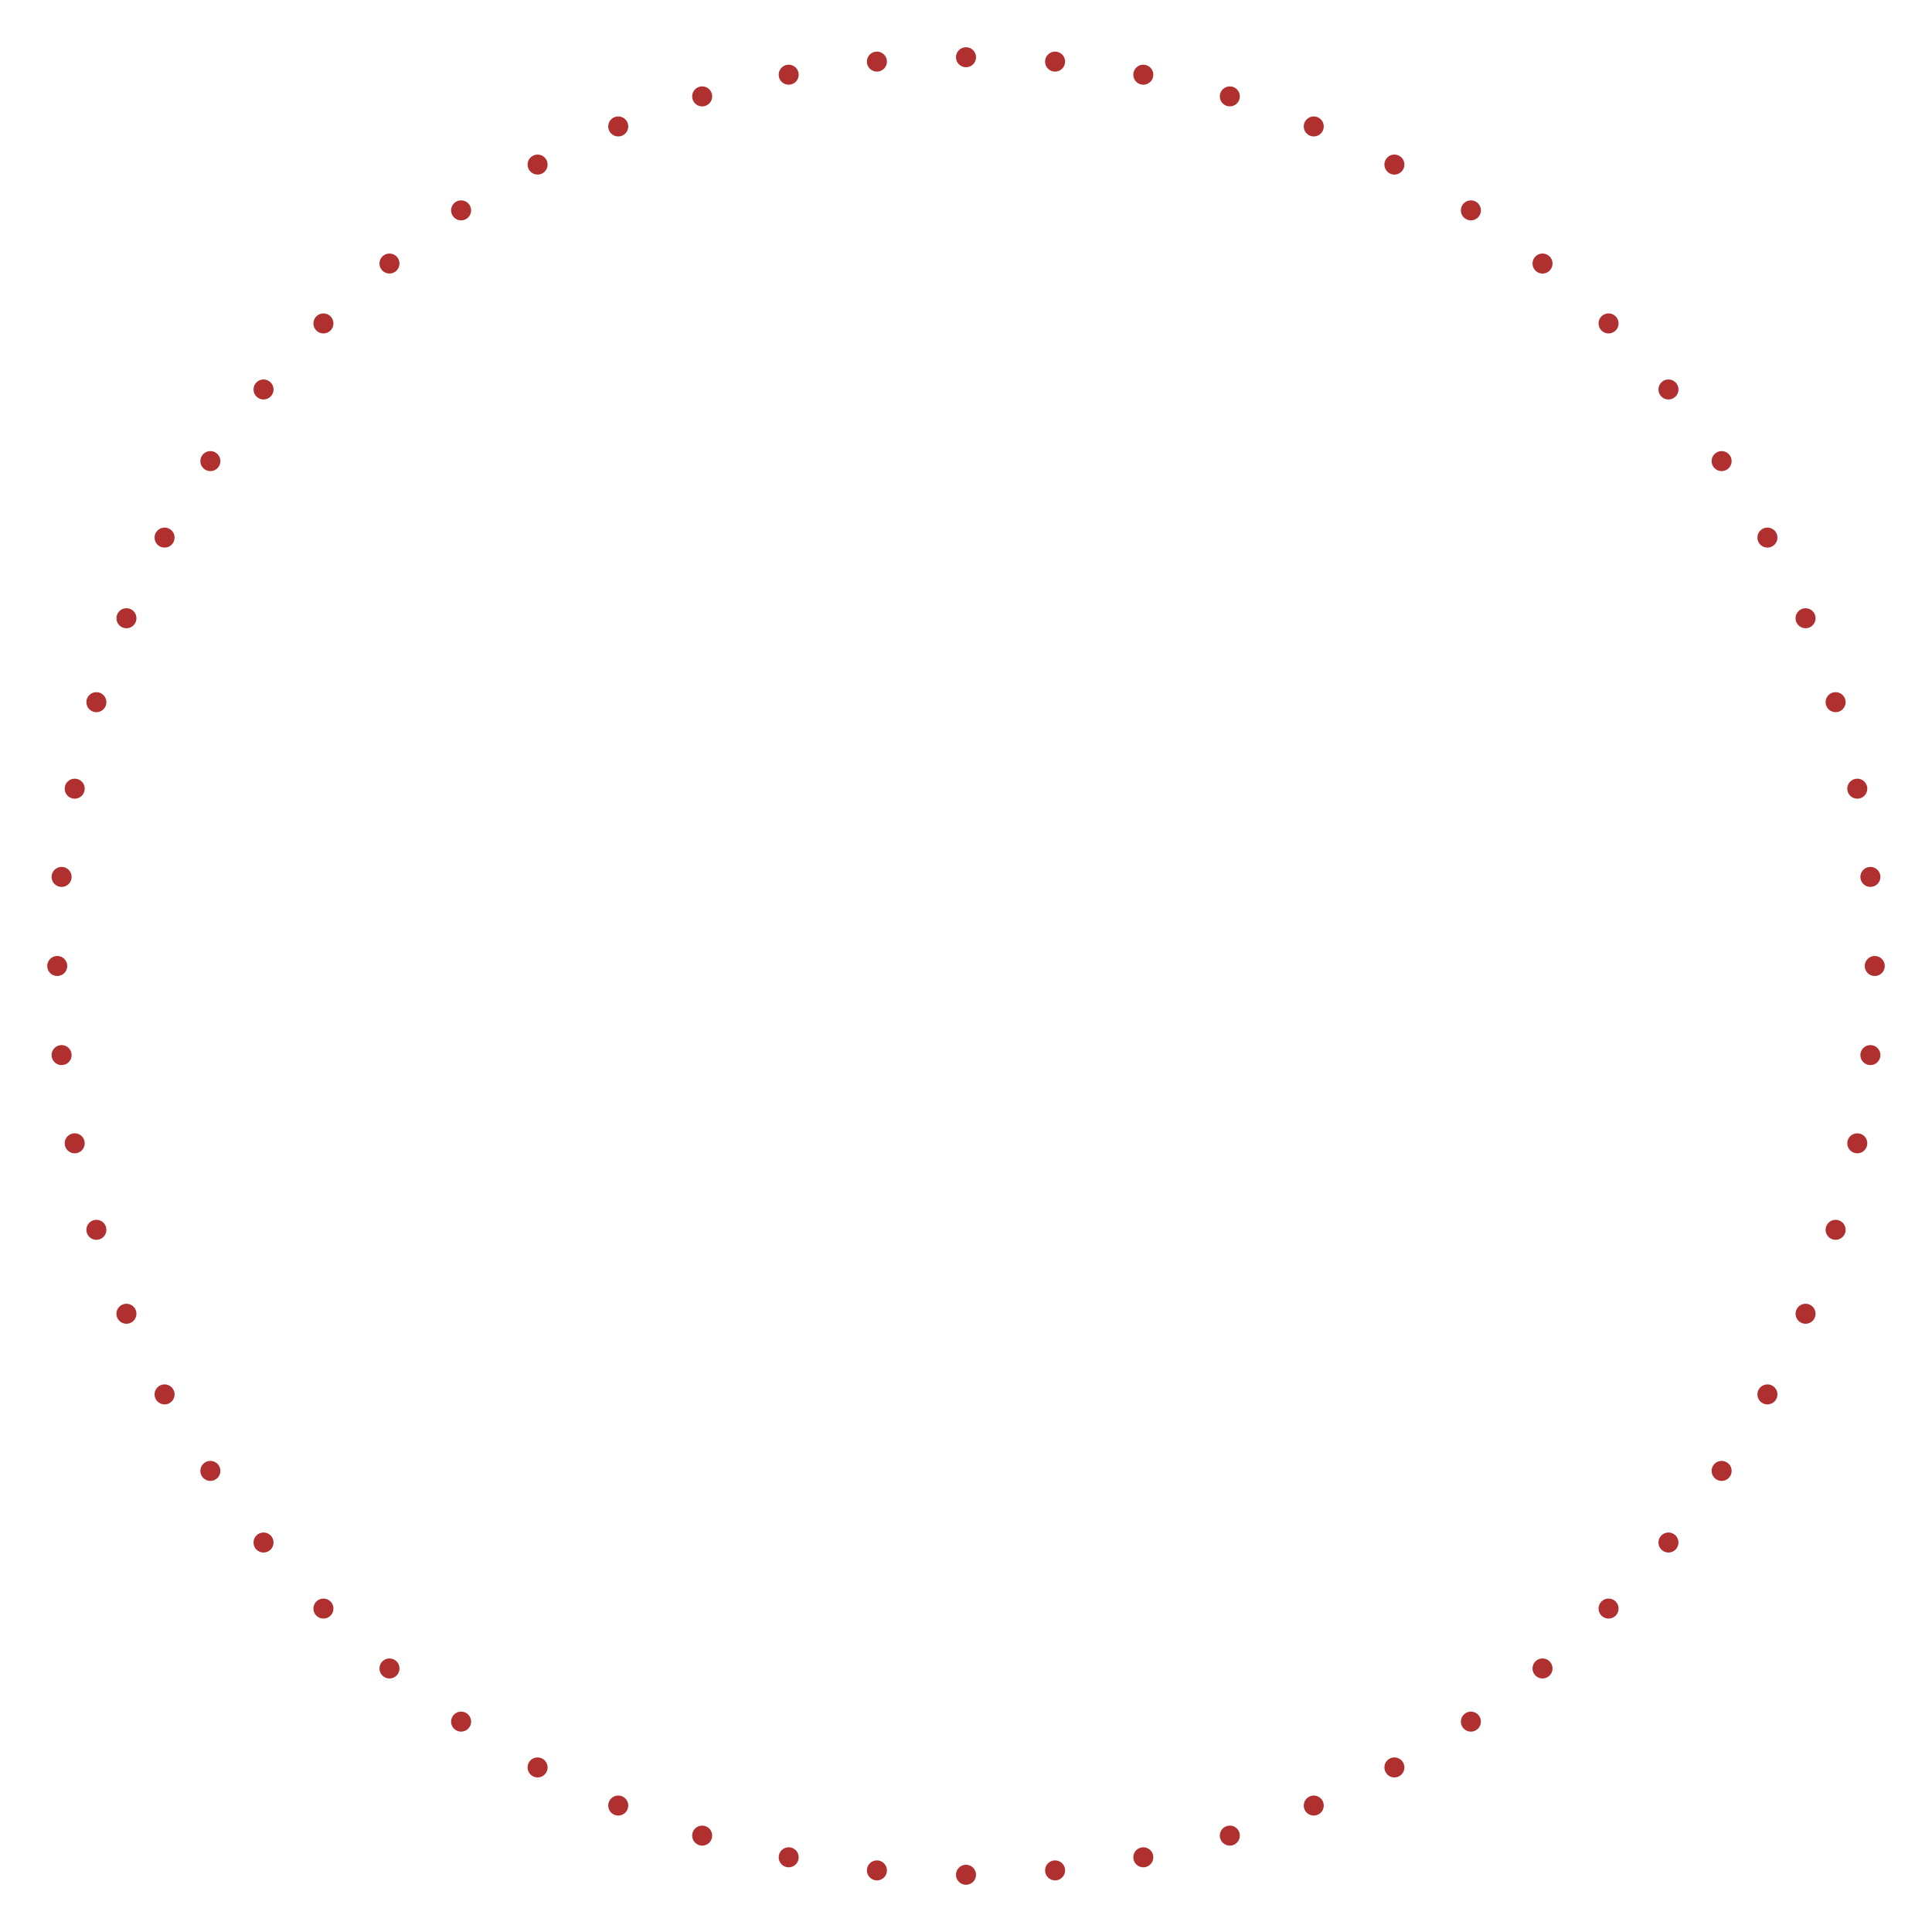
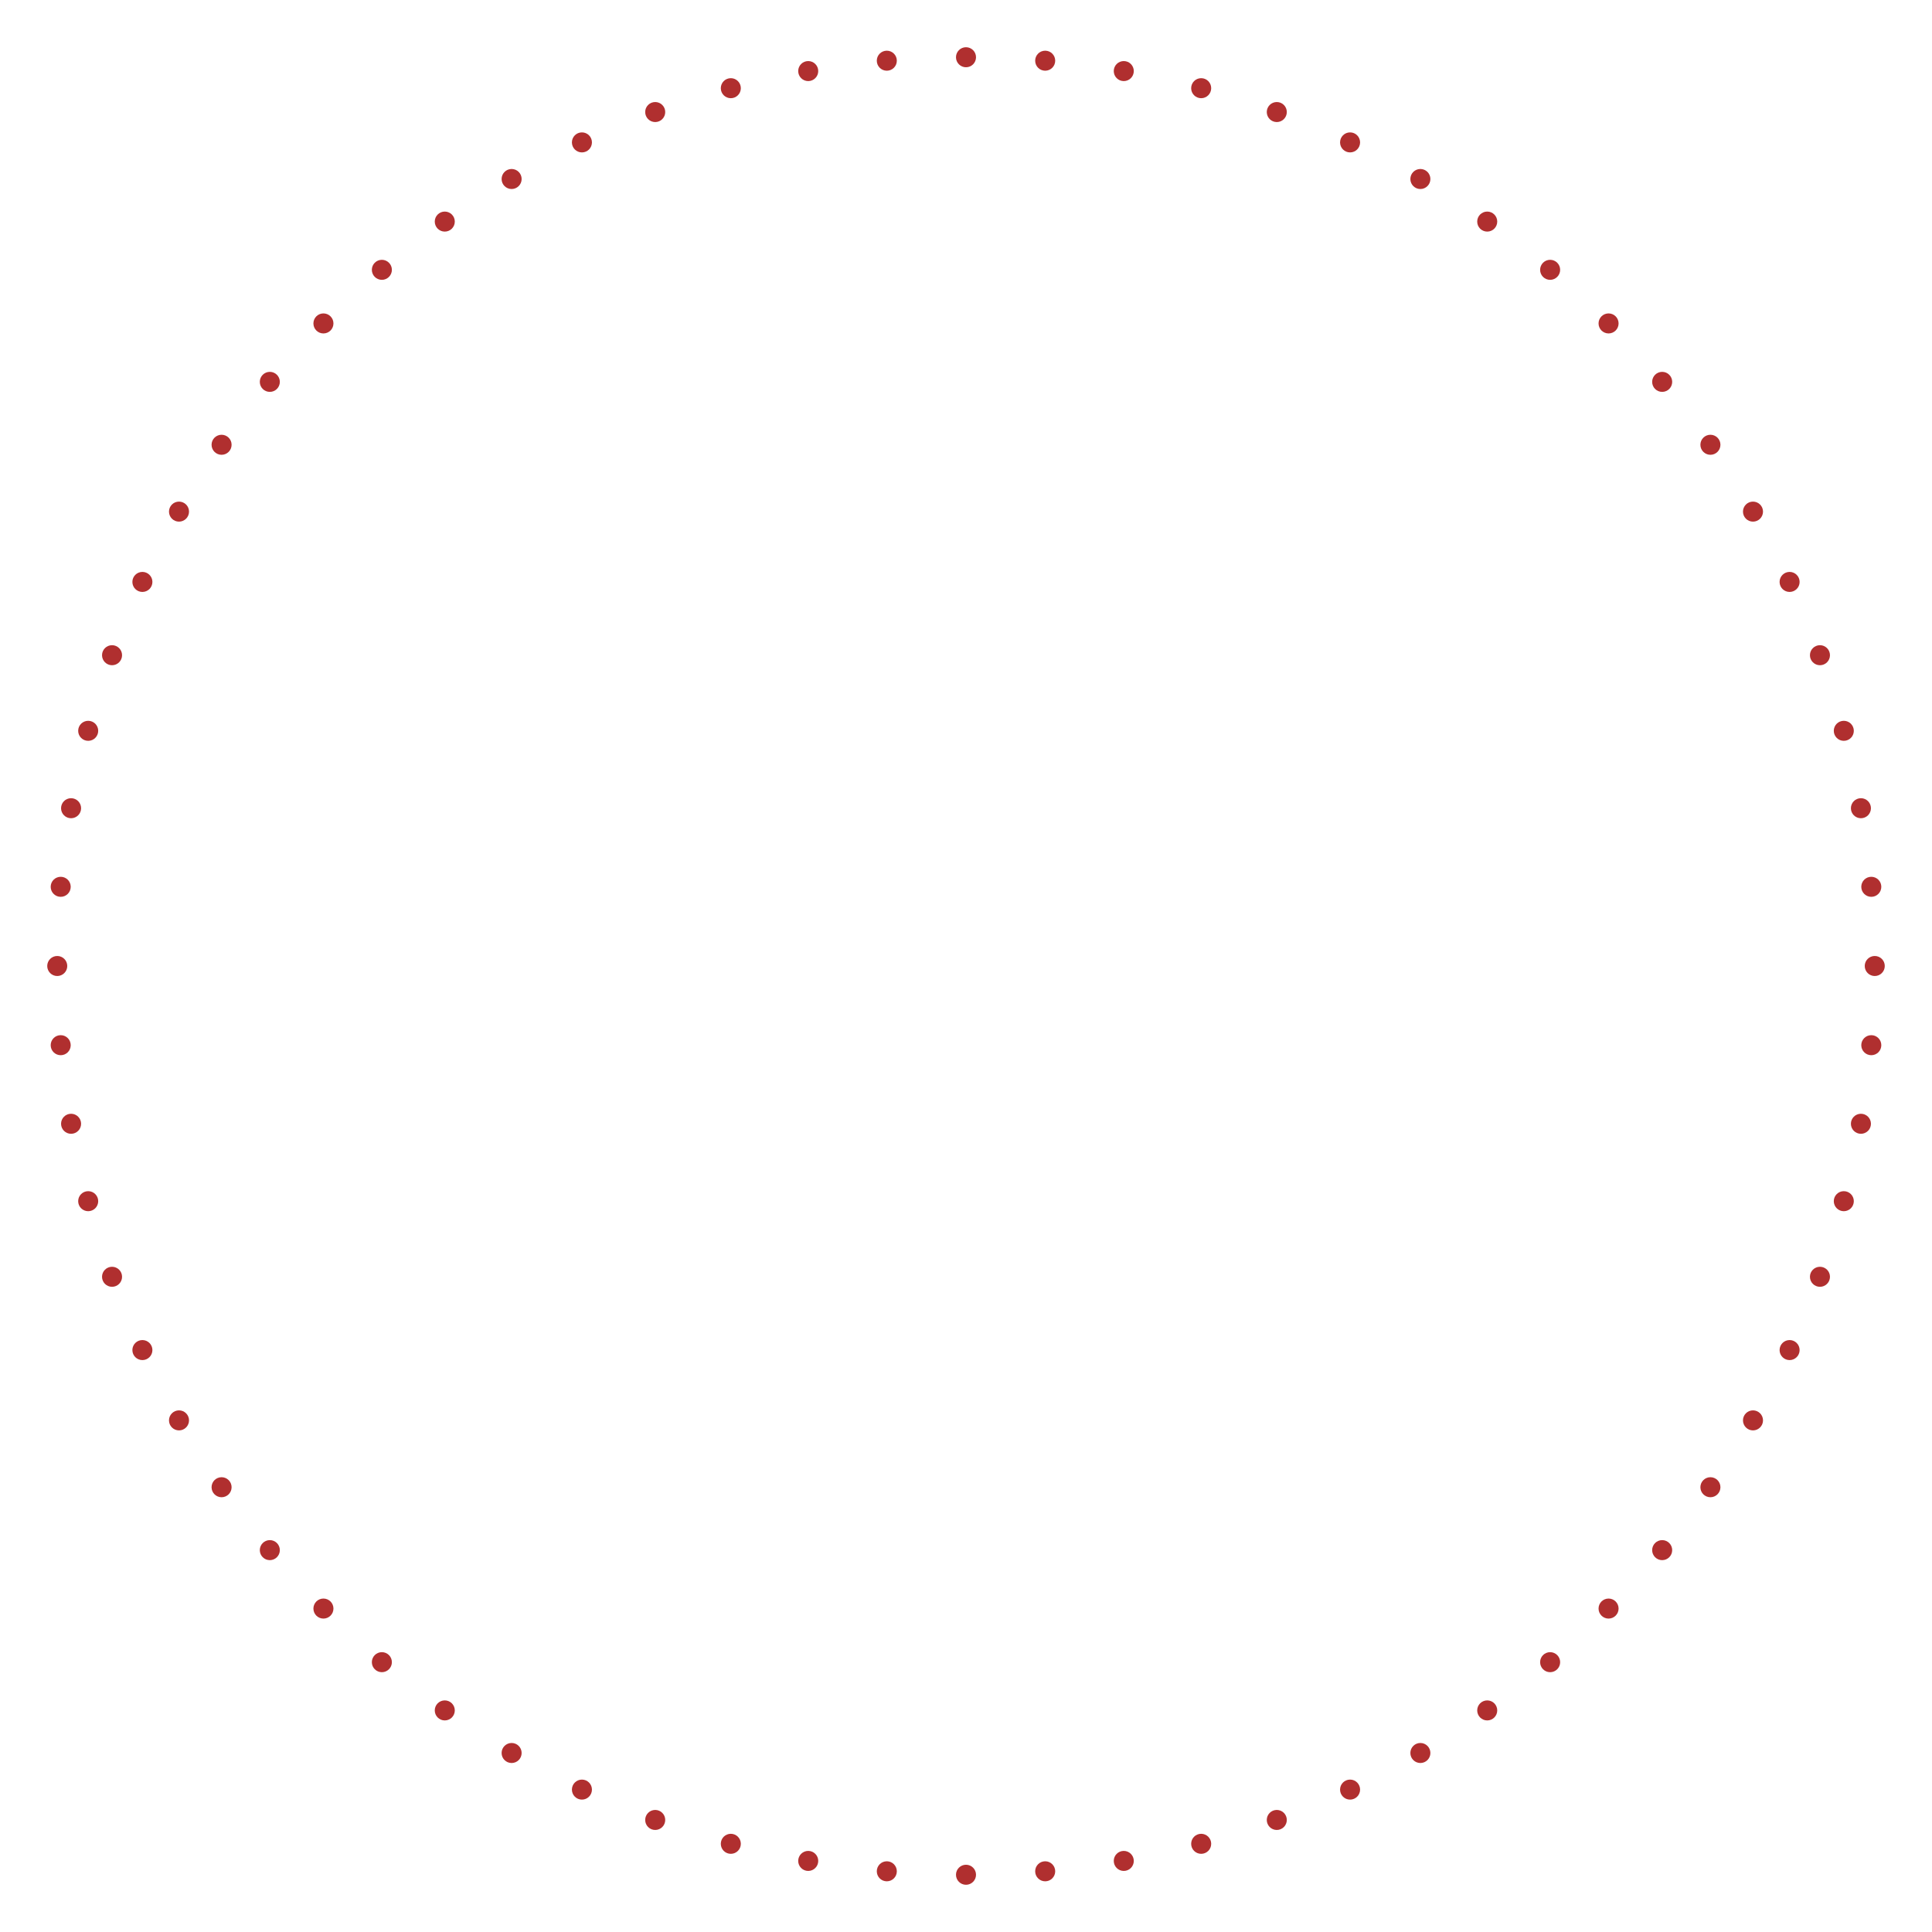
- <svg xmlns="http://www.w3.org/2000/svg" width="270" height="270" viewBox="0 0 270 270" fill="none">
+ <svg xmlns="http://www.w3.org/2000/svg" width="324" height="324" viewBox="0 0 324 324" fill="none">
  <g fill="#AC2525" fill-opacity="0.95">
-     <circle cx="262.00" cy="135.00" r="1.40" />
-     <circle cx="261.39" cy="147.45" r="1.40" />
-     <circle cx="259.56" cy="159.78" r="1.40" />
-     <circle cx="256.53" cy="171.87" r="1.40" />
-     <circle cx="252.33" cy="183.60" r="1.40" />
-     <circle cx="247.00" cy="194.87" r="1.40" />
-     <circle cx="240.60" cy="205.56" r="1.40" />
-     <circle cx="233.17" cy="215.57" r="1.40" />
-     <circle cx="224.80" cy="224.80" r="1.40" />
-     <circle cx="215.57" cy="233.17" r="1.40" />
-     <circle cx="205.56" cy="240.60" r="1.40" />
-     <circle cx="194.87" cy="247.00" r="1.40" />
-     <circle cx="183.60" cy="252.33" r="1.40" />
-     <circle cx="171.87" cy="256.53" r="1.40" />
-     <circle cx="159.78" cy="259.56" r="1.40" />
-     <circle cx="147.45" cy="261.39" r="1.40" />
-     <circle cx="135.00" cy="262.00" r="1.40" />
-     <circle cx="122.55" cy="261.39" r="1.40" />
-     <circle cx="110.22" cy="259.56" r="1.40" />
-     <circle cx="98.13" cy="256.53" r="1.40" />
-     <circle cx="86.40" cy="252.33" r="1.40" />
-     <circle cx="75.13" cy="247.00" r="1.40" />
-     <circle cx="64.44" cy="240.60" r="1.40" />
-     <circle cx="54.43" cy="233.17" r="1.40" />
-     <circle cx="45.20" cy="224.80" r="1.40" />
-     <circle cx="36.83" cy="215.57" r="1.40" />
-     <circle cx="29.40" cy="205.56" r="1.40" />
-     <circle cx="23.00" cy="194.87" r="1.40" />
-     <circle cx="17.67" cy="183.60" r="1.40" />
-     <circle cx="13.47" cy="171.87" r="1.40" />
-     <circle cx="10.44" cy="159.78" r="1.40" />
-     <circle cx="8.61" cy="147.45" r="1.40" />
-     <circle cx="8.00" cy="135.00" r="1.40" />
-     <circle cx="8.61" cy="122.55" r="1.40" />
-     <circle cx="10.44" cy="110.22" r="1.40" />
-     <circle cx="13.47" cy="98.13" r="1.40" />
-     <circle cx="17.67" cy="86.40" r="1.40" />
-     <circle cx="23.00" cy="75.13" r="1.40" />
-     <circle cx="29.40" cy="64.44" r="1.40" />
-     <circle cx="36.83" cy="54.43" r="1.40" />
-     <circle cx="45.20" cy="45.20" r="1.40" />
-     <circle cx="54.43" cy="36.83" r="1.40" />
-     <circle cx="64.44" cy="29.40" r="1.40" />
-     <circle cx="75.13" cy="23.00" r="1.40" />
-     <circle cx="86.40" cy="17.67" r="1.40" />
-     <circle cx="98.13" cy="13.47" r="1.40" />
-     <circle cx="110.22" cy="10.44" r="1.40" />
-     <circle cx="122.55" cy="8.61" r="1.40" />
-     <circle cx="135.00" cy="8.00" r="1.40" />
-     <circle cx="147.45" cy="8.61" r="1.40" />
-     <circle cx="159.78" cy="10.44" r="1.40" />
-     <circle cx="171.87" cy="13.47" r="1.40" />
-     <circle cx="183.60" cy="17.67" r="1.40" />
-     <circle cx="194.87" cy="23.00" r="1.40" />
-     <circle cx="205.56" cy="29.40" r="1.40" />
-     <circle cx="215.57" cy="36.83" r="1.40" />
-     <circle cx="224.80" cy="45.20" r="1.40" />
-     <circle cx="233.17" cy="54.43" r="1.40" />
-     <circle cx="240.60" cy="64.44" r="1.40" />
-     <circle cx="247.00" cy="75.13" r="1.40" />
-     <circle cx="252.33" cy="86.40" r="1.40" />
-     <circle cx="256.53" cy="98.13" r="1.40" />
-     <circle cx="259.56" cy="110.22" r="1.40" />
-     <circle cx="261.39" cy="122.55" r="1.40" />
+     <circle cx="314.40" cy="162.00" r="1.68" />
+     <circle cx="313.82" cy="175.28" r="1.68" />
+     <circle cx="312.08" cy="188.46" r="1.68" />
+     <circle cx="309.21" cy="201.44" r="1.68" />
+     <circle cx="305.21" cy="214.12" r="1.68" />
+     <circle cx="300.12" cy="226.41" r="1.68" />
+     <circle cx="293.98" cy="238.20" r="1.68" />
+     <circle cx="286.84" cy="249.41" r="1.68" />
+     <circle cx="278.75" cy="259.96" r="1.68" />
+     <circle cx="269.76" cy="269.76" r="1.68" />
+     <circle cx="259.96" cy="278.75" r="1.68" />
+     <circle cx="249.41" cy="286.84" r="1.68" />
+     <circle cx="238.20" cy="293.98" r="1.68" />
+     <circle cx="226.41" cy="300.12" r="1.68" />
+     <circle cx="214.12" cy="305.21" r="1.68" />
+     <circle cx="201.44" cy="309.21" r="1.68" />
+     <circle cx="188.46" cy="312.08" r="1.68" />
+     <circle cx="175.28" cy="313.82" r="1.68" />
+     <circle cx="162.00" cy="314.40" r="1.68" />
+     <circle cx="148.72" cy="313.82" r="1.68" />
+     <circle cx="135.54" cy="312.08" r="1.68" />
+     <circle cx="122.56" cy="309.21" r="1.68" />
+     <circle cx="109.88" cy="305.21" r="1.68" />
+     <circle cx="97.59" cy="300.12" r="1.68" />
+     <circle cx="85.80" cy="293.98" r="1.68" />
+     <circle cx="74.59" cy="286.84" r="1.68" />
+     <circle cx="64.04" cy="278.75" r="1.68" />
+     <circle cx="54.24" cy="269.76" r="1.68" />
+     <circle cx="45.25" cy="259.96" r="1.68" />
+     <circle cx="37.16" cy="249.41" r="1.68" />
+     <circle cx="30.02" cy="238.20" r="1.68" />
+     <circle cx="23.88" cy="226.41" r="1.68" />
+     <circle cx="18.79" cy="214.12" r="1.68" />
+     <circle cx="14.79" cy="201.44" r="1.68" />
+     <circle cx="11.92" cy="188.46" r="1.68" />
+     <circle cx="10.18" cy="175.28" r="1.68" />
+     <circle cx="9.60" cy="162.00" r="1.68" />
+     <circle cx="10.18" cy="148.72" r="1.68" />
+     <circle cx="11.92" cy="135.54" r="1.68" />
+     <circle cx="14.79" cy="122.56" r="1.68" />
+     <circle cx="18.79" cy="109.88" r="1.68" />
+     <circle cx="23.88" cy="97.59" r="1.68" />
+     <circle cx="30.02" cy="85.80" r="1.68" />
+     <circle cx="37.16" cy="74.59" r="1.68" />
+     <circle cx="45.25" cy="64.04" r="1.68" />
+     <circle cx="54.24" cy="54.24" r="1.68" />
+     <circle cx="64.04" cy="45.25" r="1.68" />
+     <circle cx="74.59" cy="37.16" r="1.68" />
+     <circle cx="85.80" cy="30.02" r="1.68" />
+     <circle cx="97.59" cy="23.88" r="1.68" />
+     <circle cx="109.88" cy="18.79" r="1.68" />
+     <circle cx="122.56" cy="14.79" r="1.68" />
+     <circle cx="135.54" cy="11.92" r="1.68" />
+     <circle cx="148.72" cy="10.18" r="1.68" />
+     <circle cx="162.00" cy="9.60" r="1.68" />
+     <circle cx="175.28" cy="10.18" r="1.68" />
+     <circle cx="188.46" cy="11.92" r="1.68" />
+     <circle cx="201.44" cy="14.79" r="1.68" />
+     <circle cx="214.12" cy="18.79" r="1.68" />
+     <circle cx="226.41" cy="23.88" r="1.68" />
+     <circle cx="238.20" cy="30.02" r="1.68" />
+     <circle cx="249.41" cy="37.16" r="1.68" />
+     <circle cx="259.96" cy="45.25" r="1.68" />
+     <circle cx="269.76" cy="54.24" r="1.68" />
+     <circle cx="278.75" cy="64.04" r="1.68" />
+     <circle cx="286.84" cy="74.59" r="1.68" />
+     <circle cx="293.98" cy="85.80" r="1.68" />
+     <circle cx="300.12" cy="97.59" r="1.68" />
+     <circle cx="305.21" cy="109.88" r="1.68" />
+     <circle cx="309.21" cy="122.56" r="1.68" />
+     <circle cx="312.08" cy="135.54" r="1.68" />
+     <circle cx="313.82" cy="148.72" r="1.68" />
  </g>
</svg>
